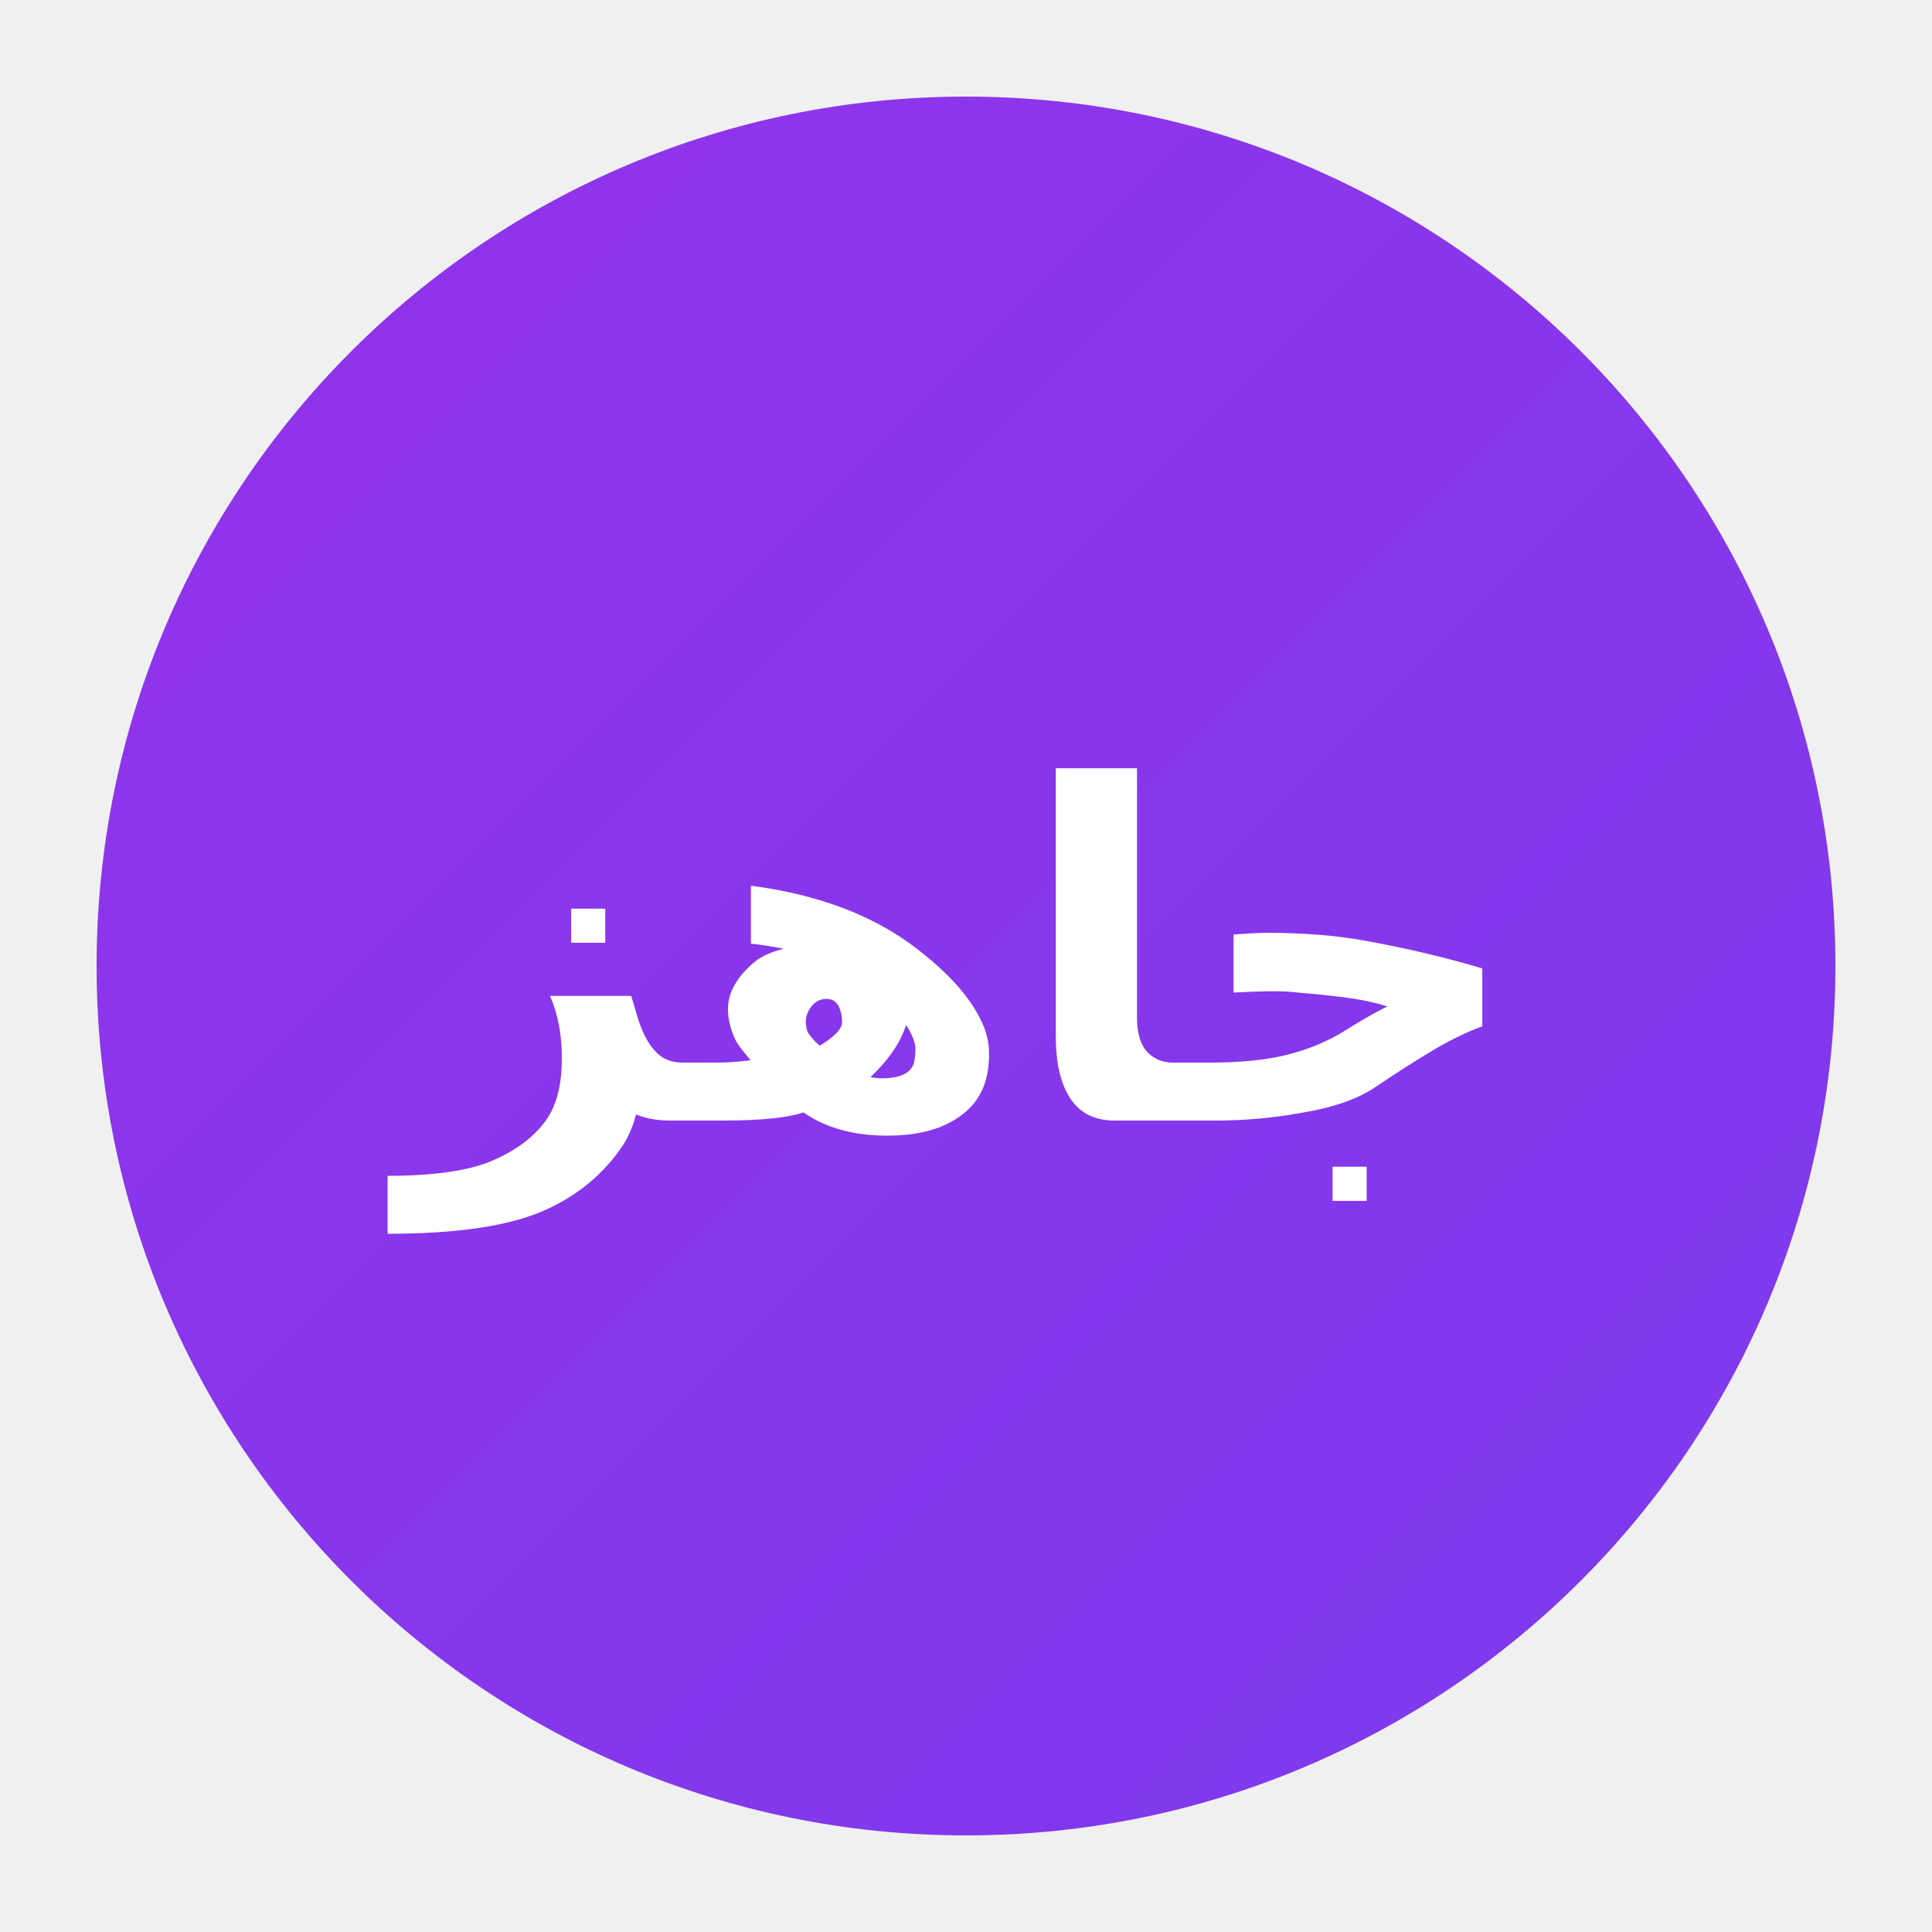
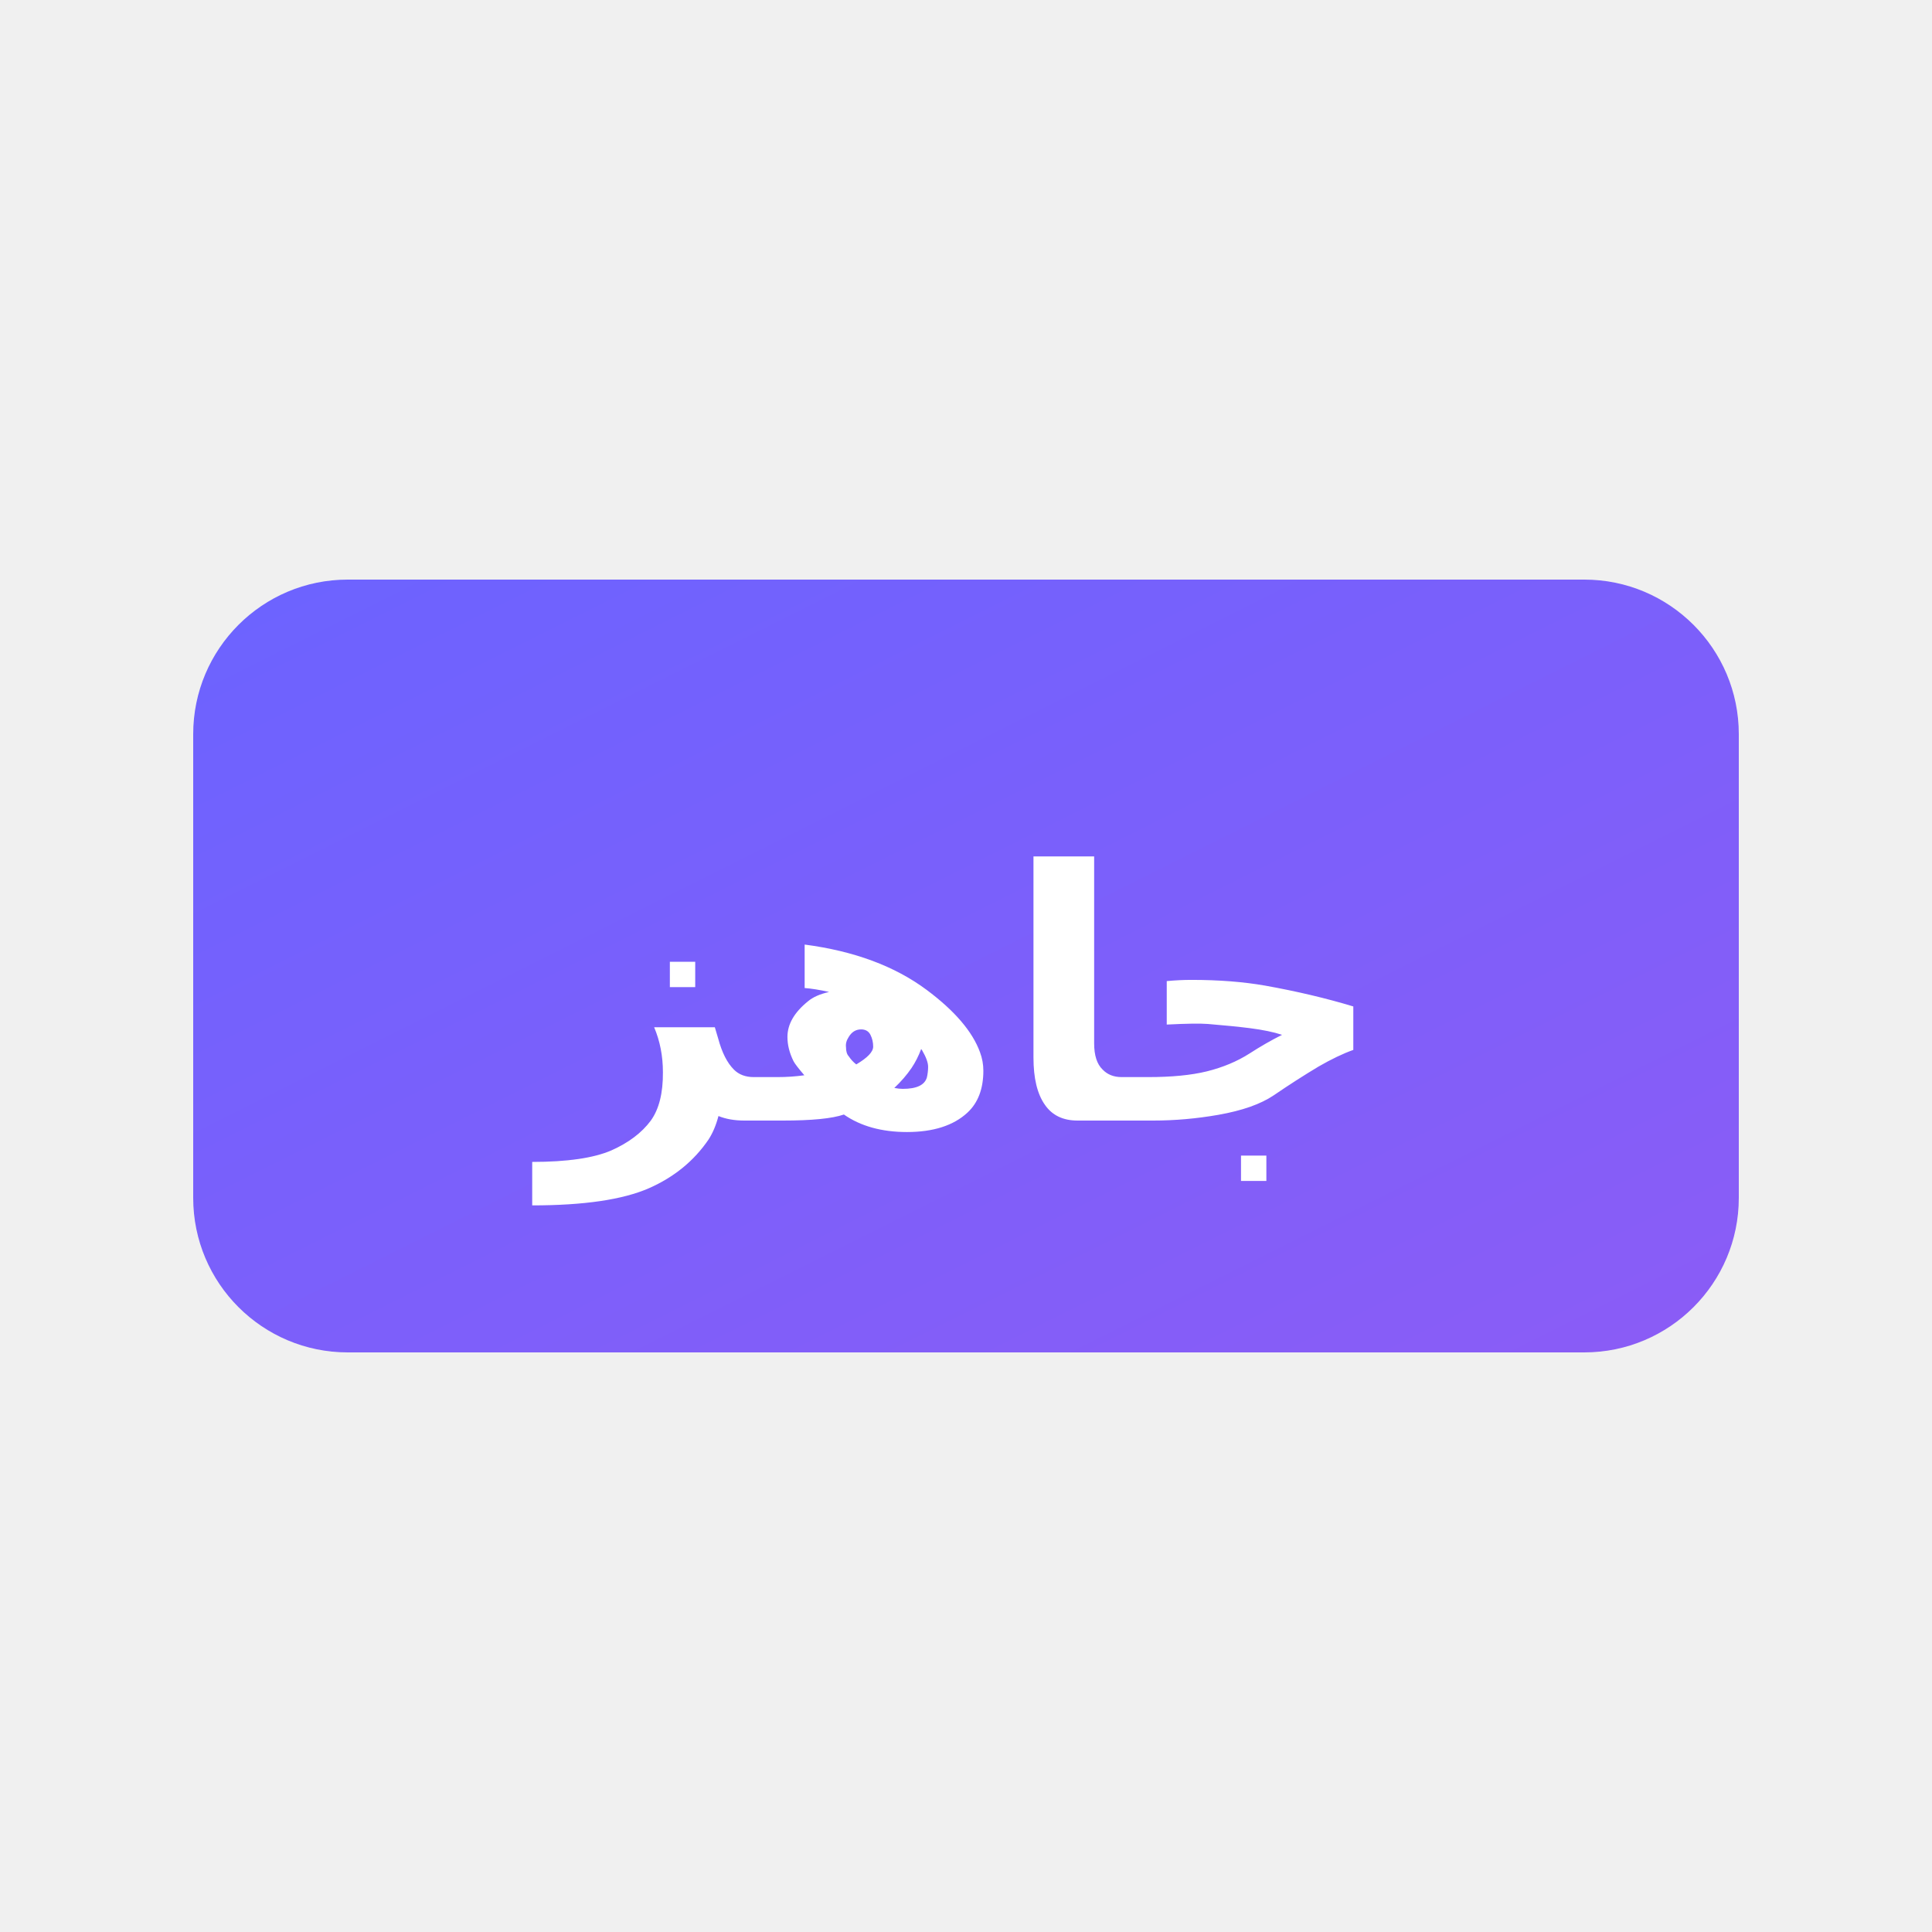
- <svg xmlns="http://www.w3.org/2000/svg" viewBox="0 0 100 100">
+ <svg xmlns="http://www.w3.org/2000/svg" viewBox="0 0 100 100" width="100" height="100">
  <defs>
    <linearGradient id="jahezGrad" x1="0%" y1="0%" x2="100%" y2="100%">
-       <stop offset="0%" style="stop-color:#9333ea" />
-       <stop offset="100%" style="stop-color:#7c3aed" />
+       <stop offset="0%" style="stop-color:#6C63FF" />
+       <stop offset="100%" style="stop-color:#8B5CF6" />
    </linearGradient>
  </defs>
-   <circle cx="50" cy="50" r="45" fill="url(#jahezGrad)" />
-   <text x="50" y="58" text-anchor="middle" fill="white" font-family="Arial Black" font-size="24" font-weight="bold">جاهز</text>
+   <rect x="10" y="30" width="80" height="40" rx="8" fill="url(#jahezGrad)" />
+   <text x="50" y="58" font-family="Arial, sans-serif" font-size="18" font-weight="bold" fill="#fff" text-anchor="middle">جاهز</text>
</svg>
